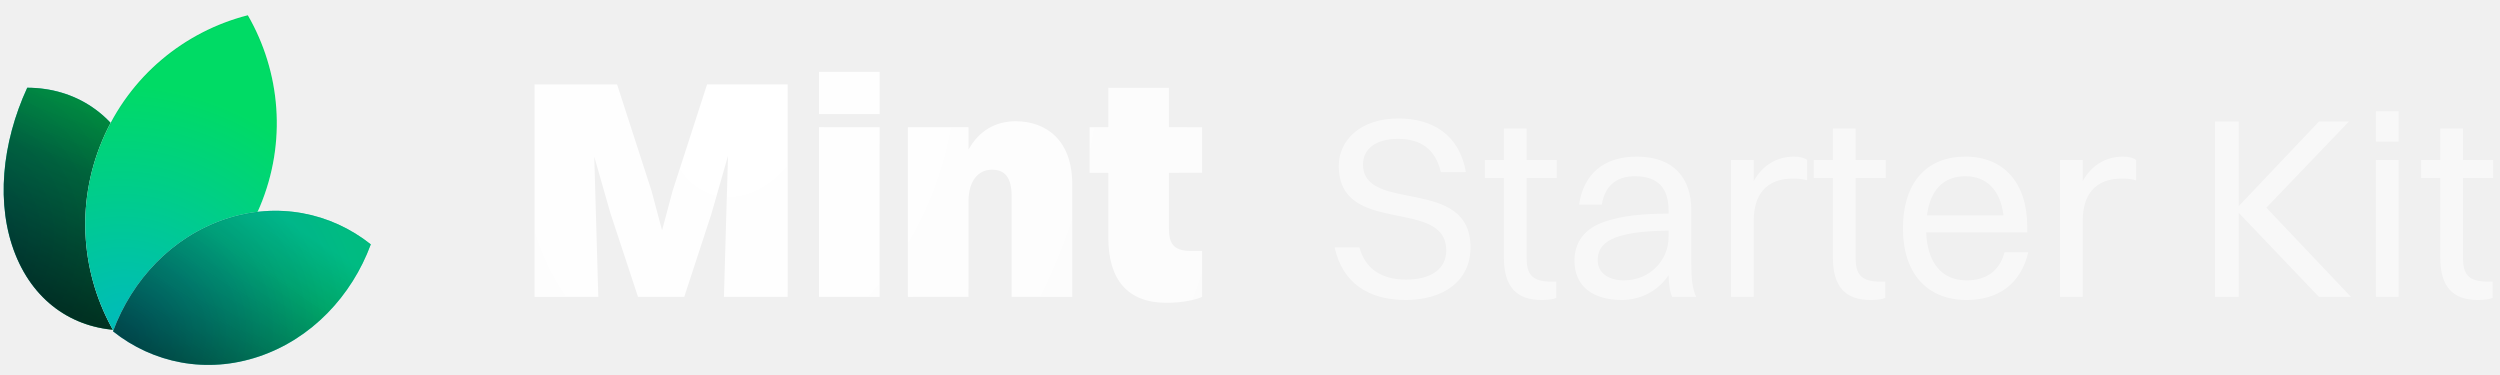
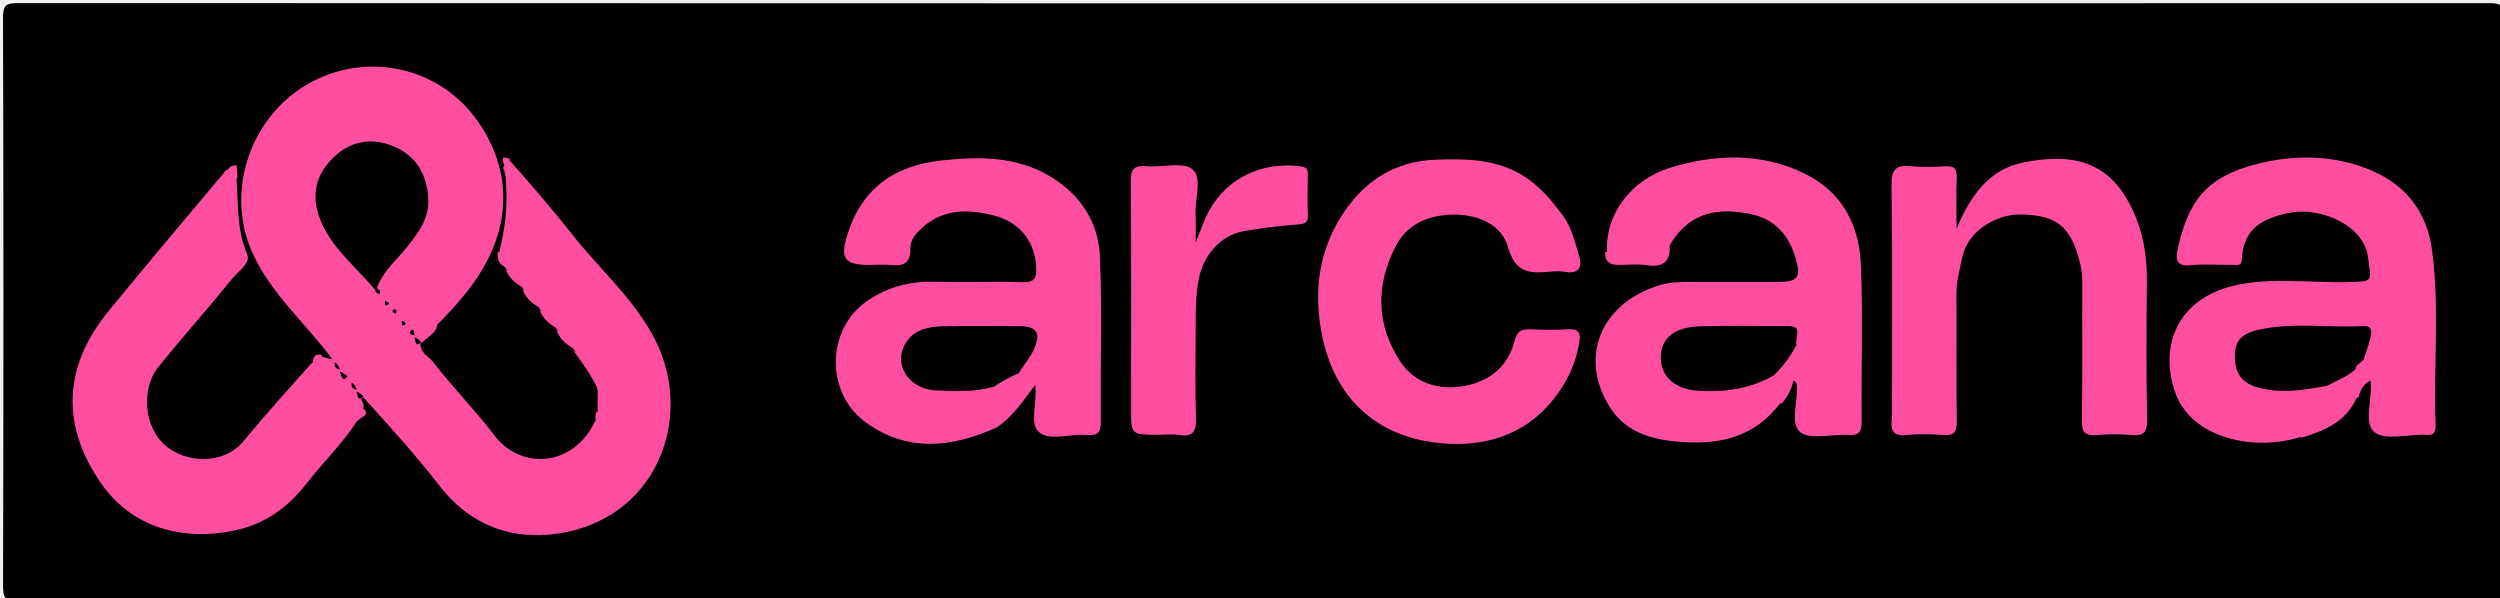
- <svg xmlns="http://www.w3.org/2000/svg" width="160" height="24" viewBox="0 0 160 24" fill="none">
-   <path d="M7.953 21.139C4.896 21.13 2.255 19.458 0.987 16.29C-0.28 13.121 0.109 9.163 1.744 5.615C4.801 5.624 7.442 7.296 8.71 10.465C9.977 13.633 9.588 17.591 7.953 21.139Z" fill="white" />
-   <path d="M7.953 21.139C4.896 21.13 2.255 19.458 0.987 16.29C-0.28 13.121 0.109 9.163 1.744 5.615C4.801 5.624 7.442 7.296 8.71 10.465C9.977 13.633 9.588 17.591 7.953 21.139Z" fill="url(#paint0_radial_115_109)" />
-   <path d="M7.953 21.139C4.896 21.13 2.255 19.458 0.987 16.29C-0.28 13.121 0.109 9.163 1.744 5.615C4.801 5.624 7.442 7.296 8.71 10.465C9.977 13.633 9.588 17.591 7.953 21.139Z" fill="black" fill-opacity="0.5" style="mix-blend-mode:hard-light" />
-   <path d="M7.953 21.139C4.896 21.13 2.255 19.458 0.987 16.29C-0.28 13.121 0.109 9.163 1.744 5.615C4.801 5.624 7.442 7.296 8.71 10.465C9.977 13.633 9.588 17.591 7.953 21.139Z" fill="url(#paint1_linear_115_109)" fill-opacity="0.5" style="mix-blend-mode:hard-light" />
-   <path d="M7.935 21.111C4.897 21.096 2.274 19.431 1.013 16.279C-0.248 13.124 0.136 9.182 1.762 5.643C4.8 5.659 7.423 7.324 8.684 10.476C9.945 13.63 9.561 17.572 7.935 21.111Z" stroke="url(#paint2_linear_115_109)" stroke-opacity="0.05" stroke-width="0.056" />
-   <path d="M7.31 21.257C11.354 20.221 14.884 17.375 16.628 13.236C18.373 9.097 17.945 4.587 15.86 0.976C11.816 2.012 8.287 4.858 6.542 8.998C4.797 13.137 5.225 17.646 7.31 21.257Z" fill="white" />
-   <path d="M7.31 21.257C11.354 20.221 14.884 17.375 16.628 13.236C18.373 9.097 17.945 4.587 15.86 0.976C11.816 2.012 8.287 4.858 6.542 8.998C4.797 13.137 5.225 17.646 7.31 21.257Z" fill="url(#paint3_radial_115_109)" />
-   <path d="M16.602 13.225C14.864 17.349 11.351 20.187 7.324 21.225C5.253 17.624 4.829 13.132 6.568 9.009C8.306 4.885 11.819 2.047 15.846 1.009C17.918 4.61 18.341 9.101 16.602 13.225Z" stroke="url(#paint4_linear_115_109)" stroke-opacity="0.05" stroke-width="0.056" />
-   <path d="M7.234 21.207C9.789 23.237 13.21 23.951 16.577 22.814C19.944 21.677 22.506 18.945 23.73 15.638C21.175 13.608 17.754 12.894 14.387 14.031C11.02 15.168 8.458 17.901 7.234 21.207Z" fill="white" />
-   <path d="M7.234 21.207C9.789 23.237 13.21 23.951 16.577 22.814C19.944 21.677 22.506 18.945 23.73 15.638C21.175 13.608 17.754 12.894 14.387 14.031C11.02 15.168 8.458 17.901 7.234 21.207Z" fill="url(#paint5_radial_115_109)" />
-   <path d="M7.234 21.207C9.789 23.237 13.21 23.951 16.577 22.814C19.944 21.677 22.506 18.945 23.73 15.638C21.175 13.608 17.754 12.894 14.387 14.031C11.02 15.168 8.458 17.901 7.234 21.207Z" fill="black" fill-opacity="0.2" style="mix-blend-mode:hard-light" />
-   <path d="M7.234 21.207C9.789 23.237 13.21 23.951 16.577 22.814C19.944 21.677 22.506 18.945 23.73 15.638C21.175 13.608 17.754 12.894 14.387 14.031C11.02 15.168 8.458 17.901 7.234 21.207Z" fill="url(#paint6_linear_115_109)" fill-opacity="0.5" style="mix-blend-mode:hard-light" />
-   <path d="M16.568 22.787C13.218 23.918 9.814 23.212 7.267 21.198C8.492 17.907 11.044 15.189 14.396 14.058C17.747 12.927 21.15 13.633 23.697 15.648C22.472 18.938 19.92 21.656 16.568 22.787Z" stroke="url(#paint7_linear_115_109)" stroke-opacity="0.05" stroke-width="0.056" />
-   <path d="M34.212 19V5.4H39.492L41.692 12.2L42.372 14.74L43.052 12.2L45.252 5.4H50.412V19H46.332L46.592 9.98L45.532 13.68L43.792 19H40.832L39.052 13.6L38.032 10.02L38.292 19H34.212ZM52.416 7.3V4.6H56.295V7.3H52.416ZM52.416 19V8.14H56.295V19H52.416ZM58.104 19V8.14H61.984V9.58C62.664 8.34 63.744 7.76 65.004 7.76C66.964 7.76 68.624 8.98 68.624 11.78V19H64.744V12.56C64.744 11.34 64.304 10.86 63.484 10.86C62.604 10.86 61.984 11.58 61.984 12.88V19H58.104ZM70.933 15.22V11.06H69.733V8.14H70.933V5.62H74.813V8.14H76.933V11.06H74.813V14.6C74.813 15.5 75.033 16.06 76.213 16.06H76.933V19C76.493 19.2 75.673 19.38 74.653 19.38C72.153 19.38 70.933 17.88 70.933 15.22Z" fill="url(#paint8_radial_115_109)" />
-   <path d="M87.232 10.519C87.232 13.687 94.112 11.229 94.112 15.832C94.112 17.994 92.364 19.198 89.971 19.198C87.562 19.198 85.912 18.093 85.417 15.832H87.001C87.364 17.169 88.371 17.895 89.987 17.895C91.671 17.895 92.561 17.152 92.561 16.03C92.561 12.598 85.681 15.155 85.681 10.618C85.681 9.001 87.034 7.582 89.509 7.582C91.671 7.582 93.403 8.621 93.816 11.014H92.215C91.868 9.529 90.912 8.886 89.476 8.886C88.057 8.886 87.232 9.529 87.232 10.519ZM96.25 16.476V11.393H95.029V10.239H96.25V8.226H97.702V10.239H99.632V11.393H97.702V16.476C97.702 17.532 98.015 18.026 99.302 18.026H99.599V19.066C99.434 19.148 99.071 19.198 98.659 19.198C97.025 19.198 96.25 18.323 96.25 16.476ZM102.516 13.093H101.064C101.345 11.162 102.615 10.024 104.76 10.024C107.103 10.024 108.242 11.393 108.242 13.44V16.888C108.242 17.895 108.324 18.521 108.555 19H107.021C106.856 18.654 106.806 18.142 106.79 17.614C106.047 18.72 104.859 19.198 103.803 19.198C101.988 19.198 100.767 18.357 100.767 16.69C100.767 15.486 101.427 14.611 102.714 14.182C103.902 13.786 105.107 13.687 106.79 13.671V13.473C106.79 12.053 106.13 11.278 104.628 11.278C103.374 11.278 102.698 11.971 102.516 13.093ZM102.252 16.657C102.252 17.465 102.929 17.944 103.952 17.944C105.569 17.944 106.79 16.674 106.79 15.172V14.759C103.061 14.793 102.252 15.585 102.252 16.657ZM110.787 19V10.239H112.239V11.591C112.833 10.519 113.774 10.024 114.83 10.024C115.176 10.024 115.49 10.107 115.655 10.239V11.542C115.407 11.46 115.094 11.427 114.747 11.427C112.998 11.427 112.239 12.515 112.239 14.1V19H110.787ZM117.305 16.476V11.393H116.084V10.239H117.305V8.226H118.757V10.239H120.688V11.393H118.757V16.476C118.757 17.532 119.071 18.026 120.358 18.026H120.655V19.066C120.49 19.148 120.127 19.198 119.714 19.198C118.081 19.198 117.305 18.323 117.305 16.476ZM129.809 16.145C129.33 18.192 127.862 19.198 125.865 19.198C123.324 19.198 121.79 17.482 121.79 14.627C121.79 11.658 123.324 10.024 125.783 10.024C128.258 10.024 129.743 11.723 129.743 14.512V14.875H123.275C123.357 16.838 124.281 17.944 125.865 17.944C127.103 17.944 127.977 17.35 128.291 16.145H129.809ZM125.783 11.278C124.38 11.278 123.539 12.152 123.324 13.786H128.225C128.027 12.169 127.152 11.278 125.783 11.278ZM131.843 19V10.239H133.295V11.591C133.889 10.519 134.829 10.024 135.885 10.024C136.232 10.024 136.545 10.107 136.71 10.239V11.542C136.463 11.46 136.149 11.427 135.803 11.427C134.054 11.427 133.295 12.515 133.295 14.1V19H131.843ZM141.763 19V7.78H143.281V13.192L148.413 7.78H150.327L145.047 13.291L150.459 19H148.413L143.281 13.621V19H141.763ZM152.06 9.067V7.12H153.512V9.067H152.06ZM152.06 19V10.239H153.512V19H152.06ZM156.178 16.476V11.393H154.957V10.239H156.178V8.226H157.63V10.239H159.56V11.393H157.63V16.476C157.63 17.532 157.943 18.026 159.23 18.026H159.527V19.066C159.362 19.148 158.999 19.198 158.587 19.198C156.953 19.198 156.178 18.323 156.178 16.476Z" fill="white" fill-opacity="0.55" />
-   <defs>
-     <radialGradient id="paint0_radial_115_109" cx="0" cy="0" r="1" gradientUnits="userSpaceOnUse" gradientTransform="translate(-3.00503 15.023) rotate(-10.029) scale(17.9572 17.784)">
-       <stop stop-color="#00B0BB" />
-       <stop offset="1" stop-color="#00DB65" />
-     </radialGradient>
-     <linearGradient id="paint1_linear_115_109" x1="7.39" y1="4.813" x2="1.63" y2="18.689" gradientUnits="userSpaceOnUse">
-       <stop stop-color="#18E299" />
-       <stop offset="1" />
-     </linearGradient>
-     <linearGradient id="paint2_linear_115_109" x1="7.948" y1="8.016" x2="1.761" y2="18.746" gradientUnits="userSpaceOnUse">
-       <stop />
-       <stop offset="1" stop-opacity="0" />
-     </linearGradient>
-     <radialGradient id="paint3_radial_115_109" cx="0" cy="0" r="1" gradientUnits="userSpaceOnUse" gradientTransform="translate(8.11404 20.8822) rotate(-75.7542) scale(21.6246 23.7772)">
-       <stop stop-color="#00BBBB" />
-       <stop offset="0.713" stop-color="#00DB65" />
-     </radialGradient>
-     <linearGradient id="paint4_linear_115_109" x1="7.602" y1="5.871" x2="15.556" y2="16.372" gradientUnits="userSpaceOnUse">
-       <stop />
-       <stop offset="1" stop-opacity="0" />
-     </linearGradient>
-     <radialGradient id="paint5_radial_115_109" cx="0" cy="0" r="1" gradientUnits="userSpaceOnUse" gradientTransform="translate(7.84537 21.5181) rotate(-20.3525) scale(18.5603 17.32)">
-       <stop stop-color="#00B0BB" />
-       <stop offset="1" stop-color="#00DB65" />
-     </radialGradient>
-     <linearGradient id="paint6_linear_115_109" x1="16.808" y1="13.007" x2="10.041" y2="22.994" gradientUnits="userSpaceOnUse">
-       <stop stop-color="#00B1BC" />
-       <stop offset="1" />
-     </linearGradient>
-     <linearGradient id="paint7_linear_115_109" x1="16.808" y1="13.007" x2="14.169" y2="23.841" gradientUnits="userSpaceOnUse">
-       <stop />
-       <stop offset="1" stop-opacity="0" />
-     </linearGradient>
-     <radialGradient id="paint8_radial_115_109" cx="0" cy="0" r="1" gradientUnits="userSpaceOnUse" gradientTransform="translate(47.2781 7) rotate(19.0047) scale(67.5582 85.7506)">
-       <stop stop-color="white" />
-       <stop offset="1" stop-color="white" stop-opacity="0.5" />
-     </radialGradient>
-   </defs>
+ <svg xmlns="http://www.w3.org/2000/svg" version="1.1" id="Layer_1" x="0px" y="0px" width="100%" viewBox="0 0 736 176" enable-background="new 0 0 736 176" xml:space="preserve">
+   <path fill="#000000" opacity="1" stroke="none" d=" M534,177   C357.548,177 181.596,176.979 5.645,177.124   C1.369,177.128 0.891,175.985 0.901,172.147   C1.046,116.496 1.05,60.844 0.889,5.193   C0.878,1.432 1.851,0.915 5.305,0.916   C247.738,1.008 490.172,1.006 732.605,0.938   C735.815,0.937 737.143,1.091 737.129,5.103   C736.938,61.088 736.956,117.072 737.104,173.057   C737.113,176.595 736.247,177.094 732.945,177.088   C666.797,176.97 600.648,177 534,177  z" />
+   <path fill="#FF4E9F" opacity="1" stroke="none" d=" M123.879,100.429   C123.253,103.773 126.126,104.807 127.356,106.4   C133.158,113.914 139.876,120.723 145.625,128.273   C153.357,138.426 168.702,137.443 175.015,124.323   C175.774,123.314 176.002,122.505 175.913,121.28   C175.922,119.285 175.958,117.613 175.972,115.524   C175.665,110.183 173.492,106.316 169.177,103.276   C168.903,103.059 168.974,103.024 168.957,103.06   C167.998,100.771 166.722,98.714 164.166,97.267   C163.903,97.059 163.974,97.024 163.957,97.06   C162.998,94.771 161.722,92.714 159.166,91.267   C158.903,91.059 158.974,91.024 158.957,91.06   C157.998,88.771 156.722,86.714 154.166,85.267   C153.903,85.059 153.974,85.024 153.957,85.06   C152.998,82.771 151.722,80.714 149.166,79.267   C148.903,79.059 148.974,79.024 148.957,79.06   C148.045,77.719 147.959,76.002 146.968,74.295   C148.604,67.773 149.414,61.495 149.027,55.063   C148.919,53.264 149.062,51.458 148.107,49.423   C148.63,48.419 149.011,47.766 149.981,47.207   C156.393,54.402 162.604,61.578 168.463,69.03   C176.827,79.669 187.496,88.701 193.366,101.054   C203.844,123.104 193.642,150.932 167.092,156.572   C152.799,159.608 139.274,155.739 129.482,143.119   C122.556,134.193 114.959,125.789 107.023,117.041   C105.946,116.913 105.528,116.808 104.836,116.483   C104.358,116.227 104.172,116.115 103.736,115.799   C103.182,115.296 102.893,114.984 102.421,114.417   C101.865,113.677 101.515,113.172 100.884,112.494   C100.309,111.777 100.033,111.224 99.375,110.565   C98.997,110.193 98.854,110.032 98.524,109.605   C98.12,108.953 97.947,108.55 97.735,107.806   C97.625,107.034 97.665,106.594 97.946,105.874   C90.217,95.434 80.158,86.876 74.585,75.023   C65.951,56.657 73.683,34.618 90.355,24.893   C107.314,15 128.638,19.433 139.981,34.768   C149.871,48.139 151.247,64.258 141.653,79.892   C138.293,85.367 134.07,90.11 129.424,94.912   C127.831,96.005 126.877,97.347 125.017,98.476   C124.541,98.756 124.212,99.13 124.108,99.341   C124.004,99.553 123.86,99.984 123.879,100.429  z" />
+   <path fill="#FF4E9F" opacity="1" stroke="none" d=" M293.567,125.778   C280.077,131.896 266.998,133.233 254.677,124.192   C242.962,115.596 243.018,96.396 256.039,88.077   C261.569,84.544 267.82,82.804 274.571,82.952   C283.394,83.147 292.229,82.828 301.049,83.086   C304.477,83.186 305.166,81.999 305.068,78.868   C304.841,71.565 300.542,65.585 293.007,63.557   C284.828,61.355 276.887,61.366 270.41,68.08   C269.022,69.519 267.918,71.145 268.005,73.281   C268.164,77.205 266.134,78.424 262.479,78.041   C260.337,77.817 258.153,78 255.988,78   C248.632,78 247.236,76.158 249.489,69.023   C253.852,55.207 263.484,48.743 277.198,47.244   C288.022,46.061 299.195,45.906 309.274,51.998   C318.238,57.416 323.38,65.491 323.814,75.555   C324.508,91.68 323.897,107.859 324.083,124.012   C324.122,127.392 323.057,128.315 319.883,128.045   C315.109,127.64 309.011,129.934 305.88,127.2   C302.924,124.618 305.5,118.41 304.77,113.287   C301.337,117.873 298.355,122.418 293.567,125.778  z" />
+   <path fill="#FF4E9F" opacity="1" stroke="none" d=" M473.087,74.342   C472.54,62.648 480.568,52.782 491.723,49.377   C504.855,45.368 518.503,44.812 531.396,51.164   C542.408,56.59 547.378,66.351 547.848,77.985   C548.466,93.269 547.913,108.598 548.071,123.905   C548.104,127.086 547.366,128.32 543.996,128.067   C539.216,127.707 532.962,129.601 529.996,127.22   C526.857,124.701 529.403,118.19 528.979,113.443   C528.95,113.113 528.883,112.786 528.438,112.286   C526.244,110.913 526.142,109.315 526.93,107.483   C527.587,105.955 527.781,104.397 526.948,102.461   C526.53,100.146 525.824,98.43 523.522,98.429   C514.909,98.425 506.268,97.47 497.695,99.073   C494.277,99.712 491.707,101.328 491.566,105.159   C491.416,109.242 494.2,111.203 497.601,112.015   C503.697,113.469 509.802,113.065 515.736,110.944   C517.45,110.331 519.059,109.394 521.347,109.474   C526.629,111.83 526.629,111.83 524.146,118.64   C516.7,128.513 506.773,130.926 495.235,130.133   C486.799,129.553 479.029,127.507 474.308,120.409   C464.674,105.924 470.729,89.486 488.48,83.991   C492.184,82.844 495.937,83.012 499.703,83.005   C507.69,82.99 515.677,83.002 523.664,82.999   C529.206,82.997 530.234,81.662 528.728,76.32   C526.783,69.419 522.737,64.544 515.44,63.029   C505.985,61.067 497.611,62.33 491.91,71.651   C488.539,77.87 479.529,79.194 473.087,74.342  z" />
+   <path fill="#FF4E9F" opacity="1" stroke="none" d=" M677.3,128.624   C664.099,132.911 644.909,129.394 640.209,115.061   C635.644,101.14 641.579,87.939 657.527,84.123   C668.749,81.438 680.317,83.395 691.723,83.04   C698.723,82.822 698.079,83.079 697.198,75.962   C695.927,65.686 682.453,61.111 674.629,62.547   C666.384,64.06 660.419,67.033 660.002,76.352   C659.902,78.576 658.289,77.956 657.12,77.974   C652.957,78.038 648.76,77.683 644.636,78.09   C640.58,78.49 640.521,76.116 641.068,73.578   C644.163,59.218 649.519,52.03 664.598,48.232   C675.599,45.462 687.133,45.56 697.938,50.098   C708.276,54.44 714.468,62.355 715.986,73.598   C718.286,90.632 716.381,107.76 717.028,124.833   C717.113,127.081 716.613,128.398 714.063,128.002   C713.901,127.977 713.73,128.002 713.564,127.999   C708.588,127.914 702.115,129.694 699.047,127.232   C695.834,124.652 698.369,117.891 697.941,112.513   C697.228,109.728 698.107,106.897 695.469,104.845   C694.532,98.302 694.53,98.166 687.971,98.294   C681.024,98.43 674.037,97.56 667.13,98.978   C663.458,99.732 660.344,101.073 660.506,105.607   C660.662,109.969 663.765,111.522 667.362,112.278   C672.975,113.458 678.584,112.39 684.571,111.939   C686.56,112.501 688.118,112.397 689.774,112.004   C692.714,111.305 694.157,112.598 693.805,116.029   C689.93,122.534 683.991,125.778 677.3,128.624  z" />
+   <path fill="#FF4E9F" opacity="1" stroke="none" d=" M102.241,110.888   C102.952,111.375 103.33,111.767 103.862,112.292   C104.222,113.122 104.5,113.799 104.839,114.808   C105.064,115.094 104.997,115.006 104.964,114.963   C105.428,115.553 105.81,116.295 106.831,116.847   C107.085,117.015 107.047,116.941 107.04,116.9   C105.463,117.549 107.195,118.324 107.047,119.504   C106.603,121.185 105.842,122.293 105.218,123.832   C100.713,130.706 95.031,136.201 90.218,142.388   C84.816,149.333 78.118,154.166 69.567,156.062   C54.673,159.365 39.147,155.934 29.642,142.123   C17.804,124.923 18.739,107.65 32.108,91.403   C43.442,77.629 54.88,63.94 66.583,50.082   C69.206,49.262 68.717,51.454 69.631,52.707   C70.182,60.306 69.681,67.62 72.728,74.71   C73.935,77.518 70.219,79.736 68.473,81.896   C61.383,90.666 53.864,99.088 46.752,107.842   C41.331,114.515 42.442,125.962 48.767,131.228   C55.156,136.548 65.97,136.779 71.681,129.886   C78.05,122.198 84.725,114.763 91.576,107.088   C92.735,106.329 93.406,105.47 94.695,104.923   C95.474,105.135 95.948,105.436 97.267,105.662   C98.345,105.807 98.577,106.028 98.912,106.337   C99.222,107.122 99.5,107.799 99.839,108.808   C100.064,109.094 99.997,109.005 99.964,108.961   C100.499,109.637 100.956,110.475 102.241,110.888  z" />
+   <path fill="#FF4E9F" opacity="1" stroke="none" d=" M557,122.871   C557,99.735 557.163,77.084 556.869,54.44   C556.807,49.651 558.333,48.498 562.666,48.934   C565.963,49.266 569.329,49.149 572.648,48.953   C575.212,48.801 576.185,49.54 576.059,52.254   C575.843,56.902 575.999,61.567 575.999,67.387   C580.163,57.379 585.72,49.783 595.802,47.802   C611.144,44.787 622.356,47.722 628.942,64.368   C631.235,70.164 632.075,76.293 632.03,82.57   C631.933,96.225 631.831,109.884 632.107,123.535   C632.185,127.445 630.96,128.399 627.359,128.065   C624.057,127.759 620.683,127.77 617.379,128.064   C613.965,128.367 612.847,127.393 612.908,123.773   C613.137,110.121 612.953,96.462 613.035,82.807   C613.054,79.642 612.282,76.702 611.291,73.785   C608.366,65.177 603.373,63.3 594.691,63.147   C587.849,63.026 579.322,67.989 577.755,75.49   C576.99,79.151 575.953,82.684 575.974,86.482   C576.043,98.971 575.886,111.463 576.077,123.95   C576.127,127.221 575.228,128.33 571.944,128.063   C568.47,127.781 564.922,127.698 561.467,128.079   C557.522,128.515 556.385,126.924 557,122.871  z" />
+   <path fill="#FF4E9F" opacity="1" stroke="none" d=" M459.008,62.049   C462.482,65.965 463.464,70.694 464.852,75.126   C465.749,77.989 465.295,80.829 460.85,80.046   C459.236,79.761 457.516,79.864 455.866,80.025   C450.131,80.583 446.024,80.086 444.016,72.892   C442.107,66.052 435.163,63.245 428.393,63.186   C421.403,63.125 414.602,65.483 411.068,72.179   C405.018,83.647 404.99,95.351 412.211,106.383   C416.257,112.564 422.885,114.714 429.858,113.814   C437.594,112.816 443.732,108.584 445.799,100.655   C446.586,97.64 447.628,96.884 450.341,96.97   C454.166,97.091 458.01,97.185 461.823,96.94   C464.624,96.76 465.359,97.942 464.996,100.38   C463.804,108.373 459.977,115.185 454.445,120.759   C447.359,127.899 437.907,130.86 428.278,130.699   C408.524,130.369 392.8,119.861 388.871,96.907   C386.871,85.223 388.461,74.31 394.403,64.44   C400.674,54.025 410.004,47.42 422.757,47.008   C431.135,46.737 439.449,46.749 447.136,50.989   C451.948,53.644 455.595,57.476 459.008,62.049  z" />
+   <path fill="#FF4E9F" opacity="1" stroke="none" d=" M341.038,128   C333,128 333,128 333,120.452   C333,98.129 333.108,75.804 332.897,53.482   C332.861,49.61 333.99,48.621 337.625,48.935   C342.227,49.333 348.332,47.527 351.094,49.861   C353.997,52.314 351.758,58.606 351.981,63.213   C352.093,65.537 352,67.871 352,71.393   C353.639,67.491 354.573,64.486 356.085,61.806   C361.449,52.296 371.585,47.576 382.741,48.949   C384.454,49.16 385.049,49.654 385.018,51.335   C384.944,55.332 384.881,59.336 385.042,63.327   C385.135,65.654 384.068,65.894 382.088,66.067   C376.736,66.534 371.367,67.085 366.089,68.059   C359.215,69.329 354.283,75.197 352.92,82.124   C351.983,86.885 352.023,91.619 352.008,96.387   C351.98,105.217 351.778,114.054 352.1,122.872   C352.248,126.923 351.327,128.745 347.016,128.048   C345.23,127.759 343.359,128 341.038,128  z" />
+   <path fill="#FF4E9F" opacity="1" stroke="none" d=" M693.271,117.211   C693.147,113.642 691.858,112.487 688.671,114.138   C687.659,114.662 686.588,115.016 685.223,114.097   C684.848,109.602 689.043,109.676 691.491,107.512   C692.515,106.894 693.295,106.527 694.151,105.694   C694.736,105.206 695.114,104.992 695.844,104.769   C699.639,106.134 700.359,108.468 698.18,111.858   C695.859,112.953 694.913,114.59 694.421,116.892   C693.924,117.169 693.733,117.295 693.271,117.211  z" />
+   <path fill="#FF4E9F" opacity="1" stroke="none" d=" M528.519,101.867   C531.083,105.3 527.376,108.106 528.04,111.711   C527.516,114.614 526.281,116.764 524.432,118.904   C522.816,117.776 523.244,116.393 523.967,115.098   C525.068,113.125 523.935,112.173 522.191,111.105   C521.503,106.129 524.672,103.845 528.519,101.867  z" />
+   <path fill="#FF4F9F" opacity="1" stroke="none" d=" M472.561,74.134   C476.192,74.976 479.374,76.319 483.02,76.061   C486.332,75.827 489.209,75.12 491.52,72.133   C491.904,76.819 489.777,78.841 484.803,78.076   C482.048,77.652 479.175,78.004 476.354,77.997   C473.891,77.991 472.381,76.91 472.561,74.134  z" />
+   <path fill="#FF4E9F" opacity="1" stroke="none" d=" M692.7,117.151   C693.186,117.007 693.372,117.014 693.836,117.032   C690.823,123.981 684.542,126.824 677.38,128.905   C678.129,125.635 681.698,126.233 683.767,124.485   C686.627,122.07 689.521,119.694 692.7,117.151  z" />
+   <path fill="#FF4E9F" opacity="1" stroke="none" d=" M168.95,103.412   C173.882,104.17 176.867,108.807 176.094,114.779   C174.304,110.915 171.813,107.241 168.95,103.412  z" />
+   <path fill="#FF4F9F" opacity="1" stroke="none" d=" M121.72,97.387   C124.319,97.351 126.276,96.009 128.747,95.109   C128.811,97.922 126.108,98.934 124.24,100.868   C123.897,100.873 123.988,100.948 124.037,100.982   C123.434,100.54 122.685,100.174 122.117,99.16   C121.931,98.919 121.998,99.004 122.032,99.047   C121.664,98.724 121.492,98.271 121.72,97.387  z" />
+   <path fill="#FF4E9F" opacity="1" stroke="none" d=" M163.949,97.401   C167.422,97.046 169,98.9 168.947,102.704   C167.077,101.509 164.948,100.17 163.949,97.401  z" />
+   <path fill="#FF4E9F" opacity="1" stroke="none" d=" M158.949,91.401   C162.422,91.046 164,92.9 163.947,96.704   C162.077,95.509 159.948,94.17 158.949,91.401  z" />
+   <path fill="#FF4E9F" opacity="1" stroke="none" d=" M148.949,79.401   C152.422,79.046 154,80.9 153.947,84.704   C152.077,83.509 149.948,82.17 148.949,79.401  z" />
+   <path fill="#FF4E9F" opacity="1" stroke="none" d=" M153.949,85.401   C157.422,85.046 159,86.9 158.947,90.704   C157.077,89.509 154.948,88.17 153.949,85.401  z" />
+   <path fill="#FF4E9F" opacity="1" stroke="none" d=" M146.583,74.104   C148.636,74.918 149.046,76.512 148.948,78.719   C147.054,78.029 146.267,76.359 146.583,74.104  z" />
+   <path fill="#FF4E9F" opacity="1" stroke="none" d=" M105.345,123.986   C105.088,122.665 104.811,121.1 106.78,120.091   C109.434,122.318 106.103,122.545 105.345,123.986  z" />
+   <path fill="#FF4E9F" opacity="1" stroke="none" d=" M69.906,52.573   C68.412,52.699 68.057,51.372 67.113,50.175   C67.476,48.8 68.601,48.804 69.653,48.652   C69.762,49.817 69.87,50.982 69.906,52.573  z" />
+   <path fill="#FF4E9F" opacity="1" stroke="none" d=" M94.804,104.508   C94.522,105.974 93.711,106.702 92.173,106.923   C92.078,105.332 92.54,103.971 94.804,104.508  z" />
+   <path fill="#FF4E9F" opacity="1" stroke="none" d=" M175.576,121.113   C176.83,121.962 177.134,122.929 175.441,123.897   C175.199,123.09 175.232,122.179 175.576,121.113  z" />
+   <path fill="#FF4E9F" opacity="1" stroke="none" d=" M150.165,46.821   C149.841,47.635 149.343,48.168 148.505,48.85   C148.392,47.896 146.714,45.382 150.165,46.821  z" />
+   <path fill="#000000" opacity="1" stroke="none" d=" M110.838,85.818   C104.739,78.364 96.961,72.673 93.856,63.478   C91.402,56.21 93.681,50.201 99.126,45.488   C103.927,41.333 109.886,40.627 115.68,42.999   C122.262,45.693 125.582,50.927 126.077,58.192   C126.488,64.216 123.287,68.346 119.917,72.62   C116.903,76.444 112.941,79.547 111.05,84.567   C111.17,85.264 111.259,85.602 110.838,85.818  z" />
+   <path fill="#000000" opacity="1" stroke="none" d=" M102.309,110.768   C100.881,112.66 100.639,110.871 99.987,109.42   C100.635,109.462 101.34,110.008 102.309,110.768  z" />
+   <path fill="#000000" opacity="1" stroke="none" d=" M106.99,116.714   C105.403,118.269 105.381,116.736 104.973,115.35   C105.586,115.416 106.24,115.914 106.99,116.714  z" />
+   <path fill="#000000" opacity="1" stroke="none" d=" M121.973,99.35   C122.586,99.416 123.241,99.914 123.99,100.713   C122.403,102.27 122.381,100.736 121.973,99.35  z" />
+   <path fill="#000000" opacity="1" stroke="none" d=" M100.032,108.722   C99.027,108.687 98.315,107.986 98.537,106.65   C99.344,107.067 99.672,107.708 100.032,108.722  z" />
+   <path fill="#000000" opacity="1" stroke="none" d=" M110.89,85.116   C111.918,85.254 112.22,85.803 111.694,86.598   C111.666,86.642 111.054,86.299 110.521,85.916   C110.452,85.566 110.576,85.436 110.89,85.116  z" />
+   <path fill="#000000" opacity="1" stroke="none" d=" M105.032,114.722   C104.027,114.687 103.315,113.986 103.537,112.65   C104.344,113.067 104.672,113.708 105.032,114.722  z" />
+   <path fill="#000000" opacity="1" stroke="none" d=" M113.446,88.585   C113.974,88.853 114.986,89.309 114.09,89.795   C113.252,90.251 113.154,89.414 113.446,88.585  z" />
+   <path fill="#000000" opacity="1" stroke="none" d=" M116.554,92.415   C116.026,92.147 115.014,91.691 115.91,91.205   C116.748,90.749 116.846,91.586 116.554,92.415  z" />
+   <path fill="#000000" opacity="1" stroke="none" d=" M118.494,95.801   C118.253,95.106 117.924,94.127 118.968,94.677   C119.532,94.975 119.727,95.661 118.494,95.801  z" />
+   <path fill="#000000" opacity="1" stroke="none" d=" M121.463,96.932   C121.928,97.499 121.967,97.953 122.036,98.749   C121.123,98.605 119.886,98.254 121.463,96.932  z" />
+   <path fill="#000000" opacity="1" stroke="none" d=" M292.318,113.917   C286.652,115.504 281.191,115.118 275.789,114.954   C267.371,114.698 262.577,106.94 266.887,100.588   C269.353,96.953 273.474,96.164 277.504,96.057   C284.973,95.859 292.451,95.996 299.925,96.002   C305.337,96.006 306.67,98.097 304.221,103.196   C303.184,105.354 301.581,107.24 300.097,109.567   C298.052,112.171 295.946,114.1 292.318,113.917  z" />
+   <path fill="#FF4E9F" opacity="1" stroke="none" d=" M292.228,114.11   C294.384,112.589 296.811,111.292 299.598,109.94   C298.847,113.674 296.513,115.413 292.228,114.11  z" />
+   <path fill="#000000" opacity="1" stroke="none" d=" M528.934,101.518   C526.993,104.995 524.997,107.944 522.09,110.574   C514.987,114.619 507.504,115.529 499.723,115.016   C492.609,114.547 488.336,110.239 489.004,104.023   C489.509,99.32 493.221,96.34 500.19,96.082   C508.968,95.758 517.767,96.014 526.557,96   C530.963,95.993 528.264,99.343 528.934,101.518  z" />
+   <path fill="#000000" opacity="1" stroke="none" d=" M693.393,108.796   C690.851,110.998 687.982,111.969 685.122,113.566   C678.182,114.862 671.435,115.986 664.593,114.04   C659.43,112.572 657.737,109.171 657.954,104.114   C658.162,99.285 661.361,97.834 665.25,97.004   C675.382,94.844 685.647,96.553 695.835,95.987   C698.157,95.857 698.226,97.321 697.955,98.844   C697.647,100.58 697.037,102.262 696.363,104.338   C696.029,104.95 695.973,105.209 695.977,105.686   C695.358,106.943 694.887,108.111 693.393,108.796  z" />
+   <path fill="#FF4E9F" opacity="1" stroke="none" d=" M693.511,108.961   C693.262,107.551 694.696,107.128 695.665,106.006   C695.948,107.377 695.651,108.669 693.511,108.961  z" />
</svg>
